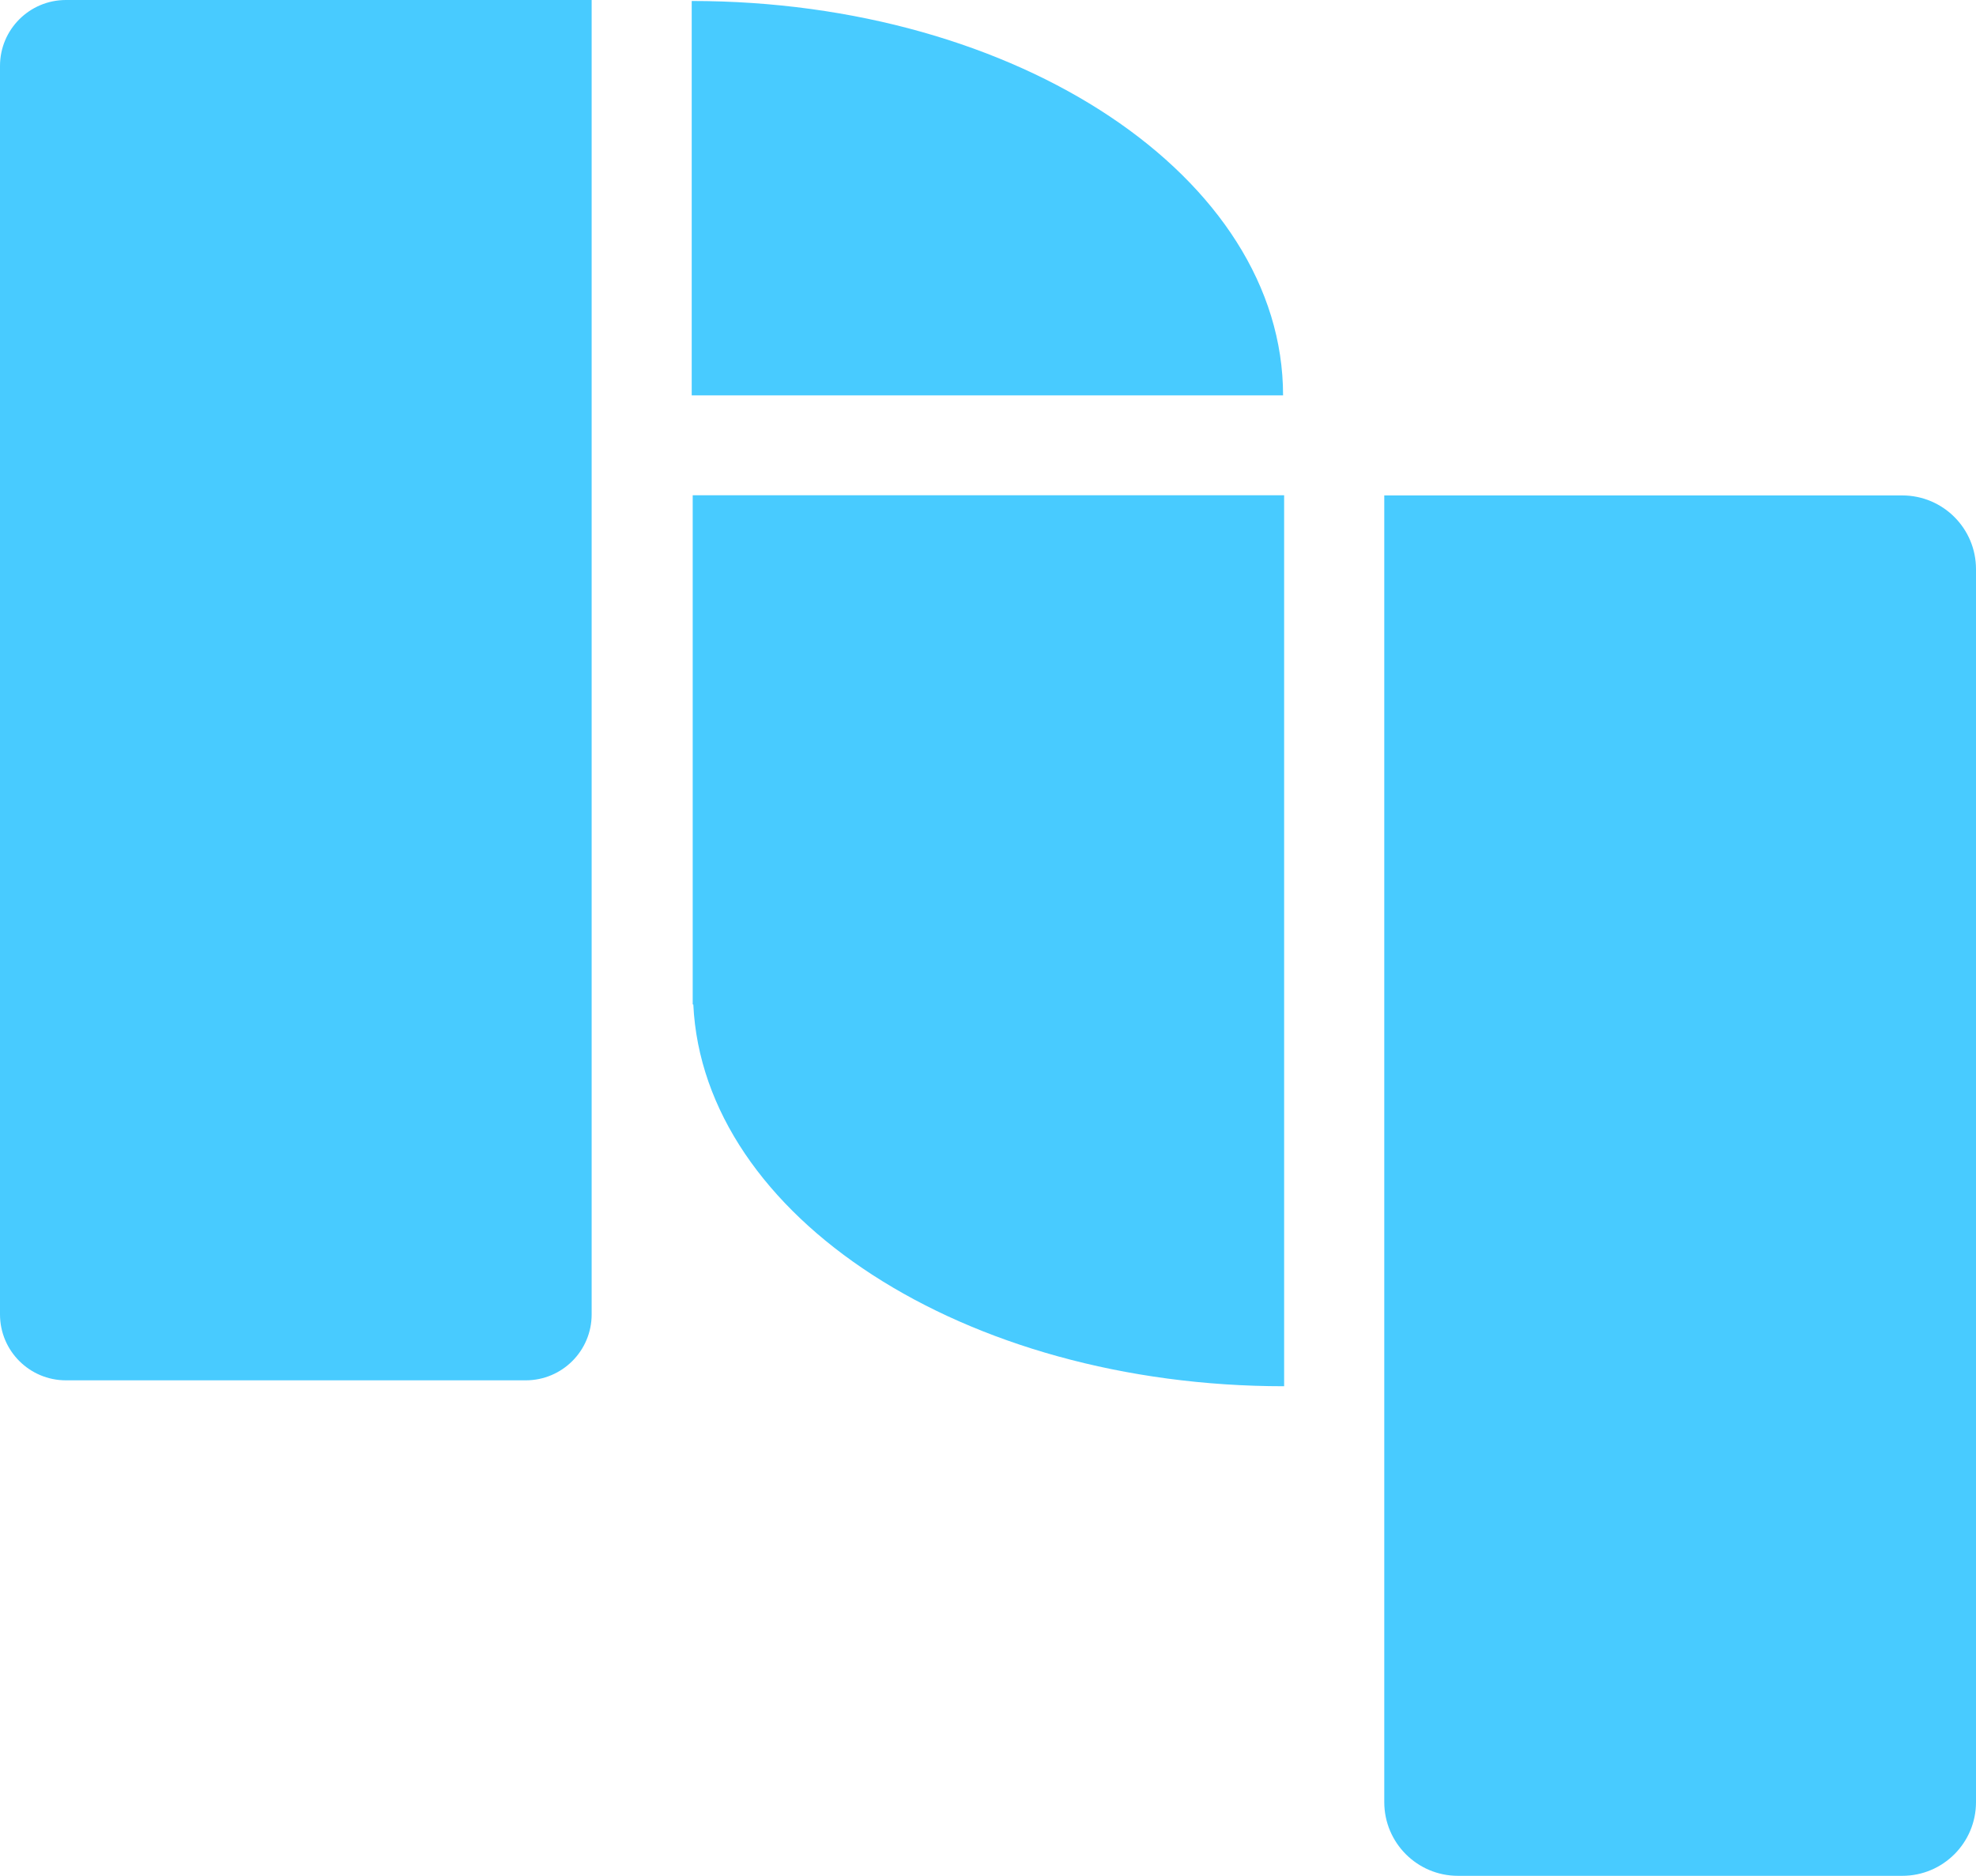
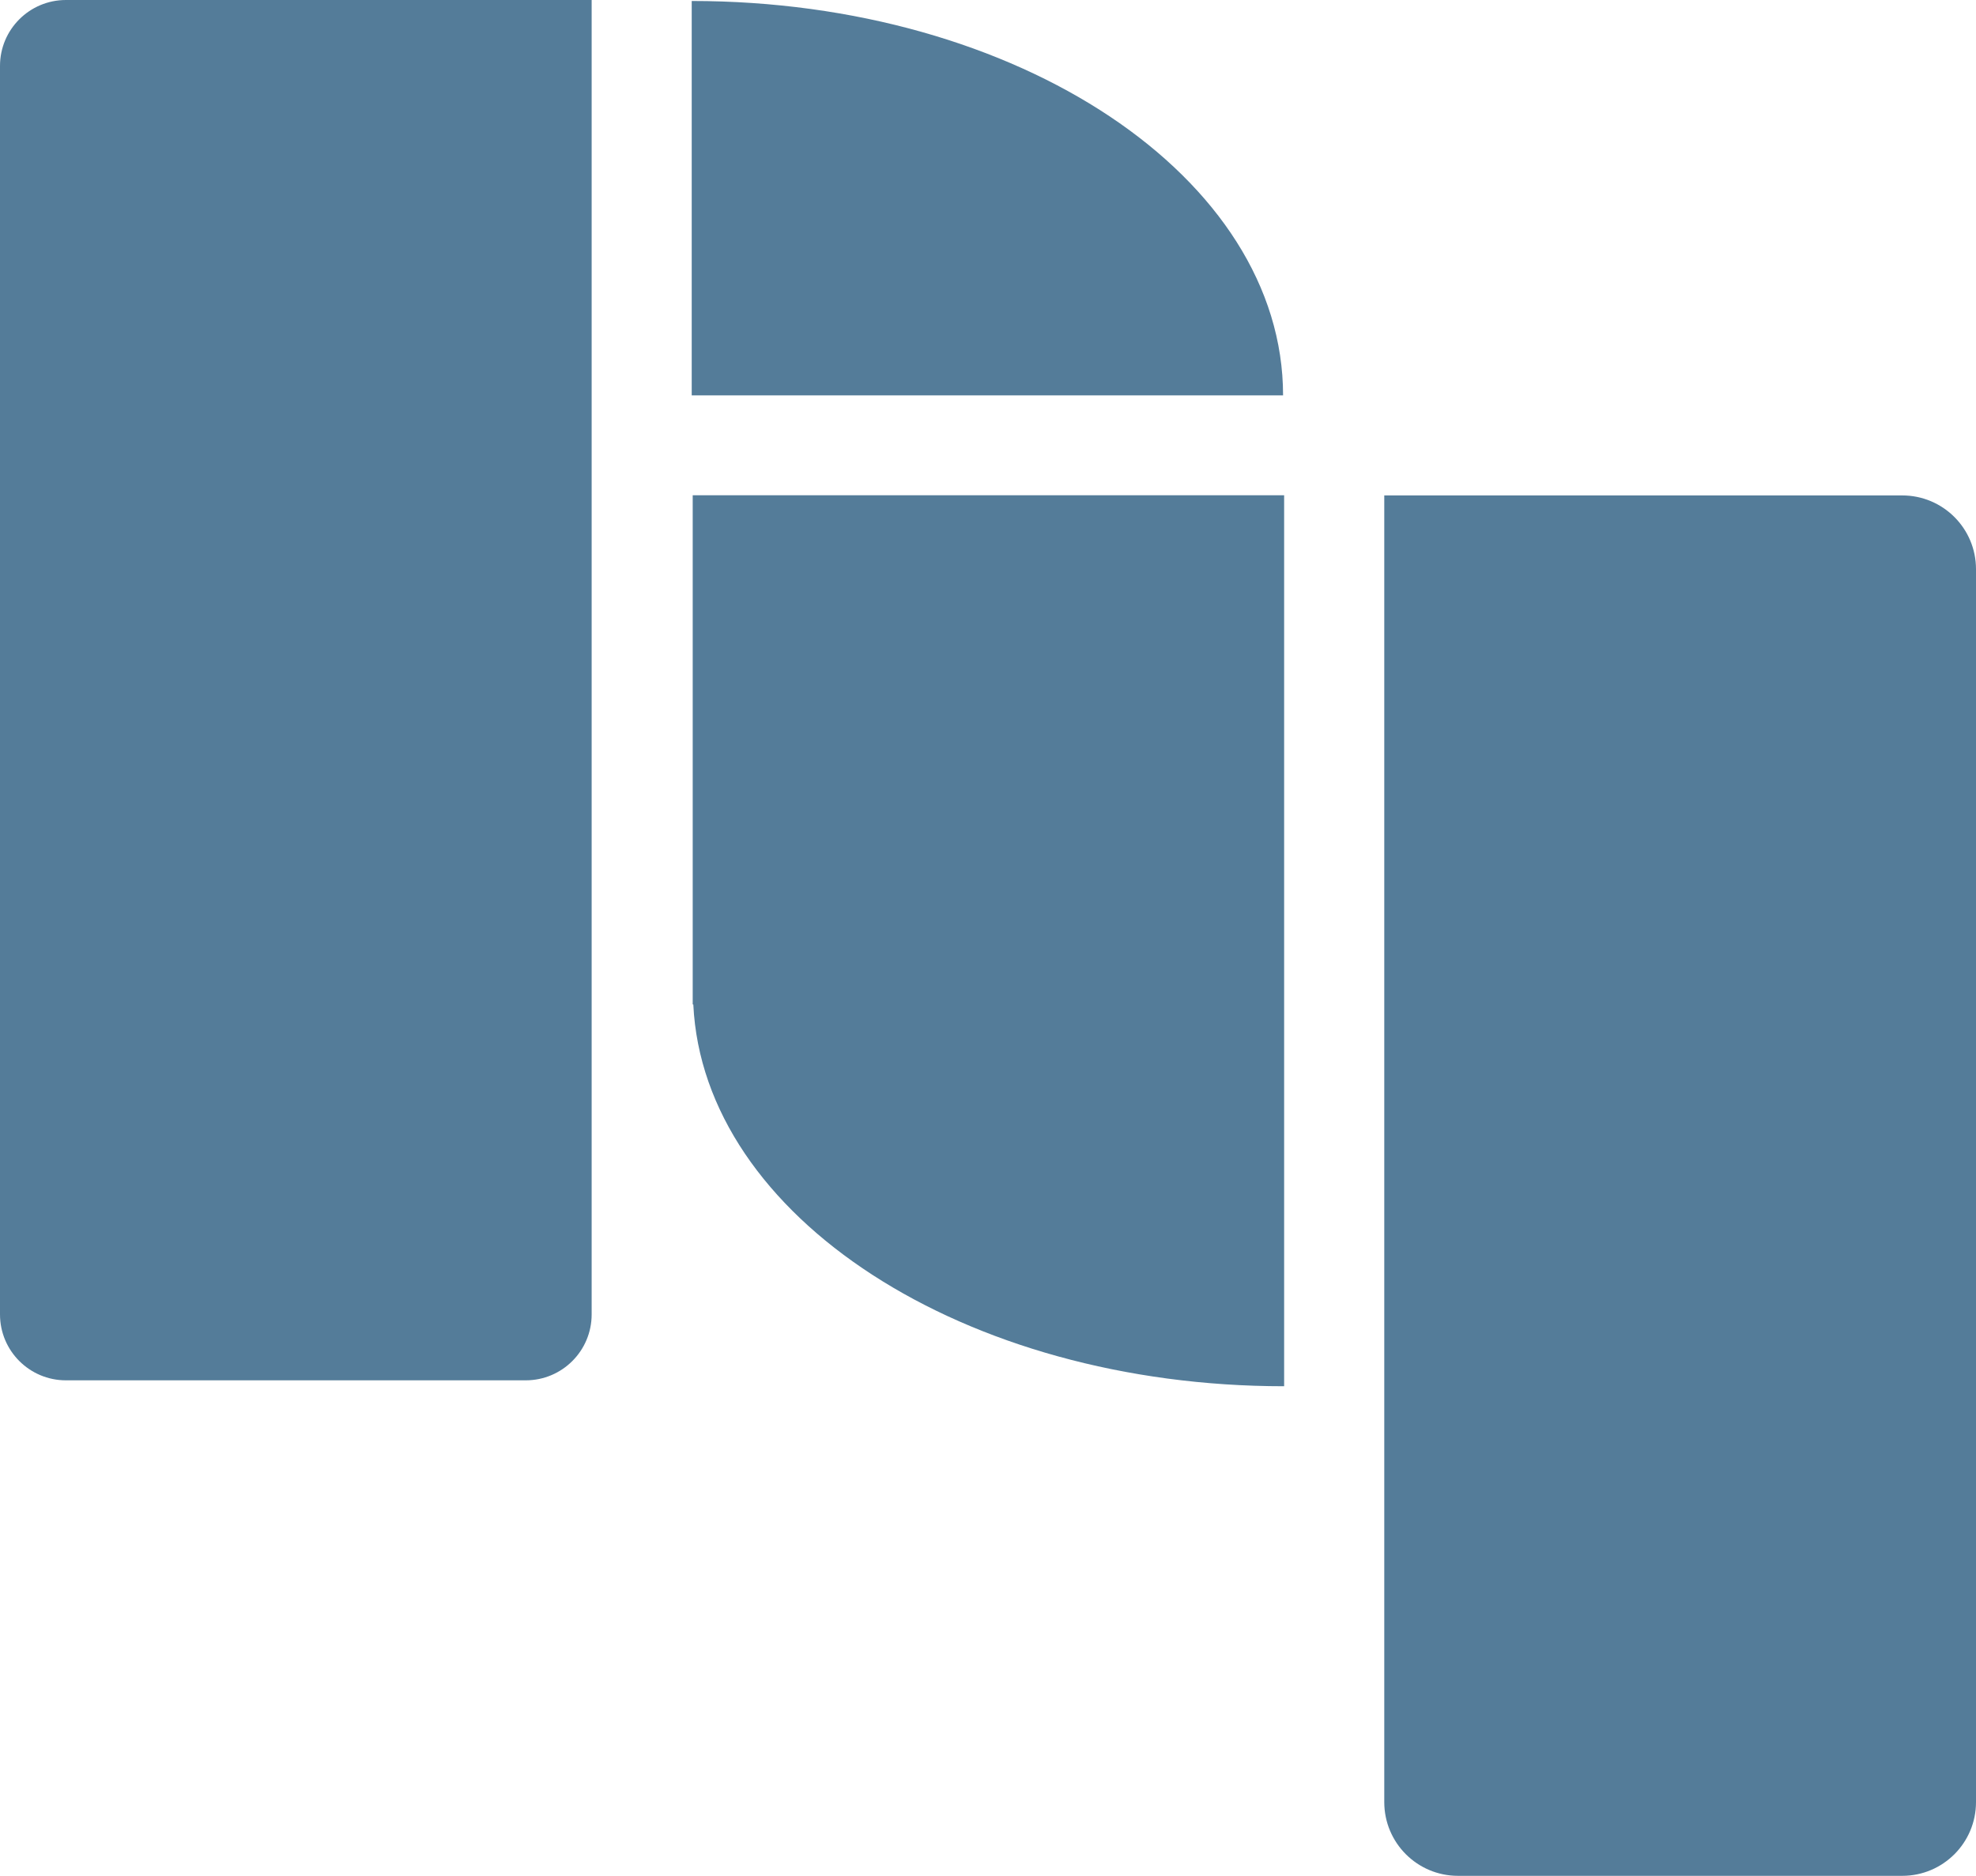
<svg xmlns="http://www.w3.org/2000/svg" id="Layer_2" data-name="Layer 2" viewBox="0 0 260.47 247.32">
  <defs>
    <style>
      .cls-1 {
-         fill: #48cbff;
+         fill: #547c99;
        stroke-width: 0px;
      }
    </style>
  </defs>
  <g id="Layer_1-2" data-name="Layer 1">
    <path class="cls-1" d="M260.47,75.04v162.56c0,5.37-4.35,9.72-9.72,9.72h-58.56c-5.37,0-9.72-4.35-9.72-9.72V65.32h68.28c5.37,0,9.72,4.35,9.72,9.72ZM78,0H8.69C3.89,0,0,3.89,0,8.69v164.61c0,4.8,3.89,8.69,8.69,8.69h60.61c4.8,0,8.69-3.89,8.69-8.69V0ZM169.13,52.13C169.13,23.41,134.23.13,91.18.13v52h77.96-.01ZM169.27,65.3h-77.96v67.14h.08c1.33,27.94,35.67,50.33,77.88,50.33v-50.33h0v-67.14Z" />
  </g>
</svg>
